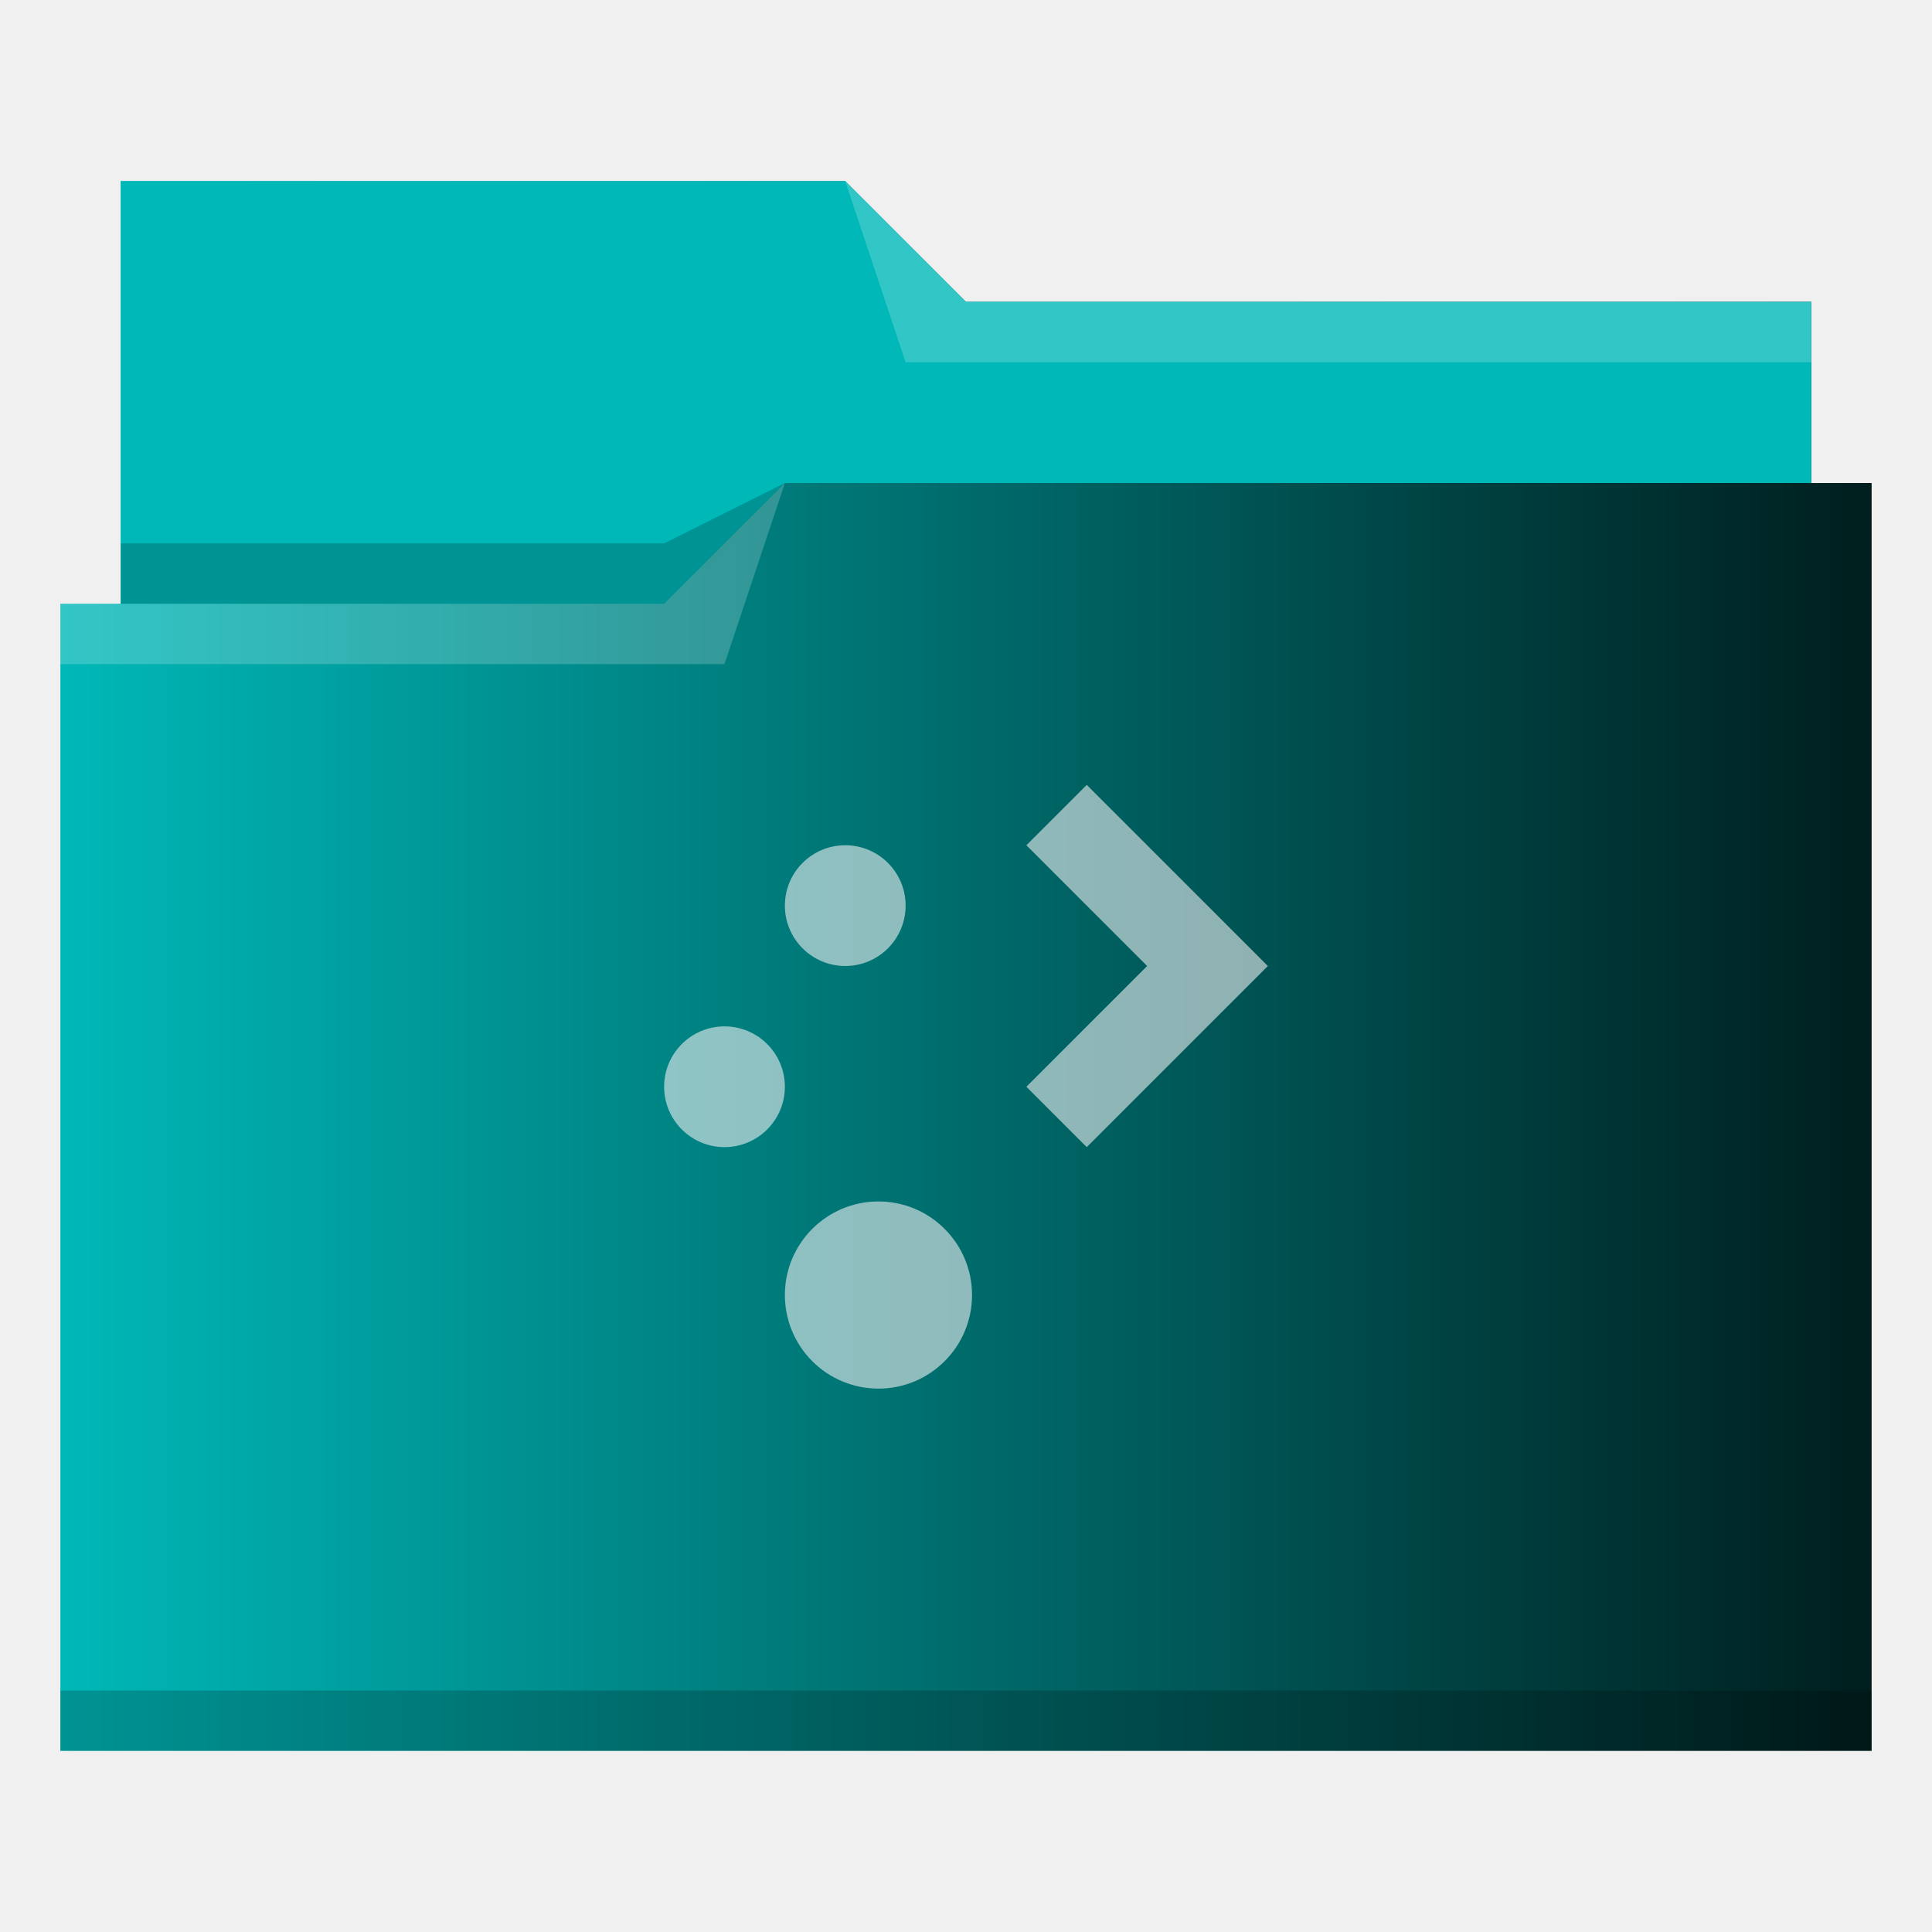
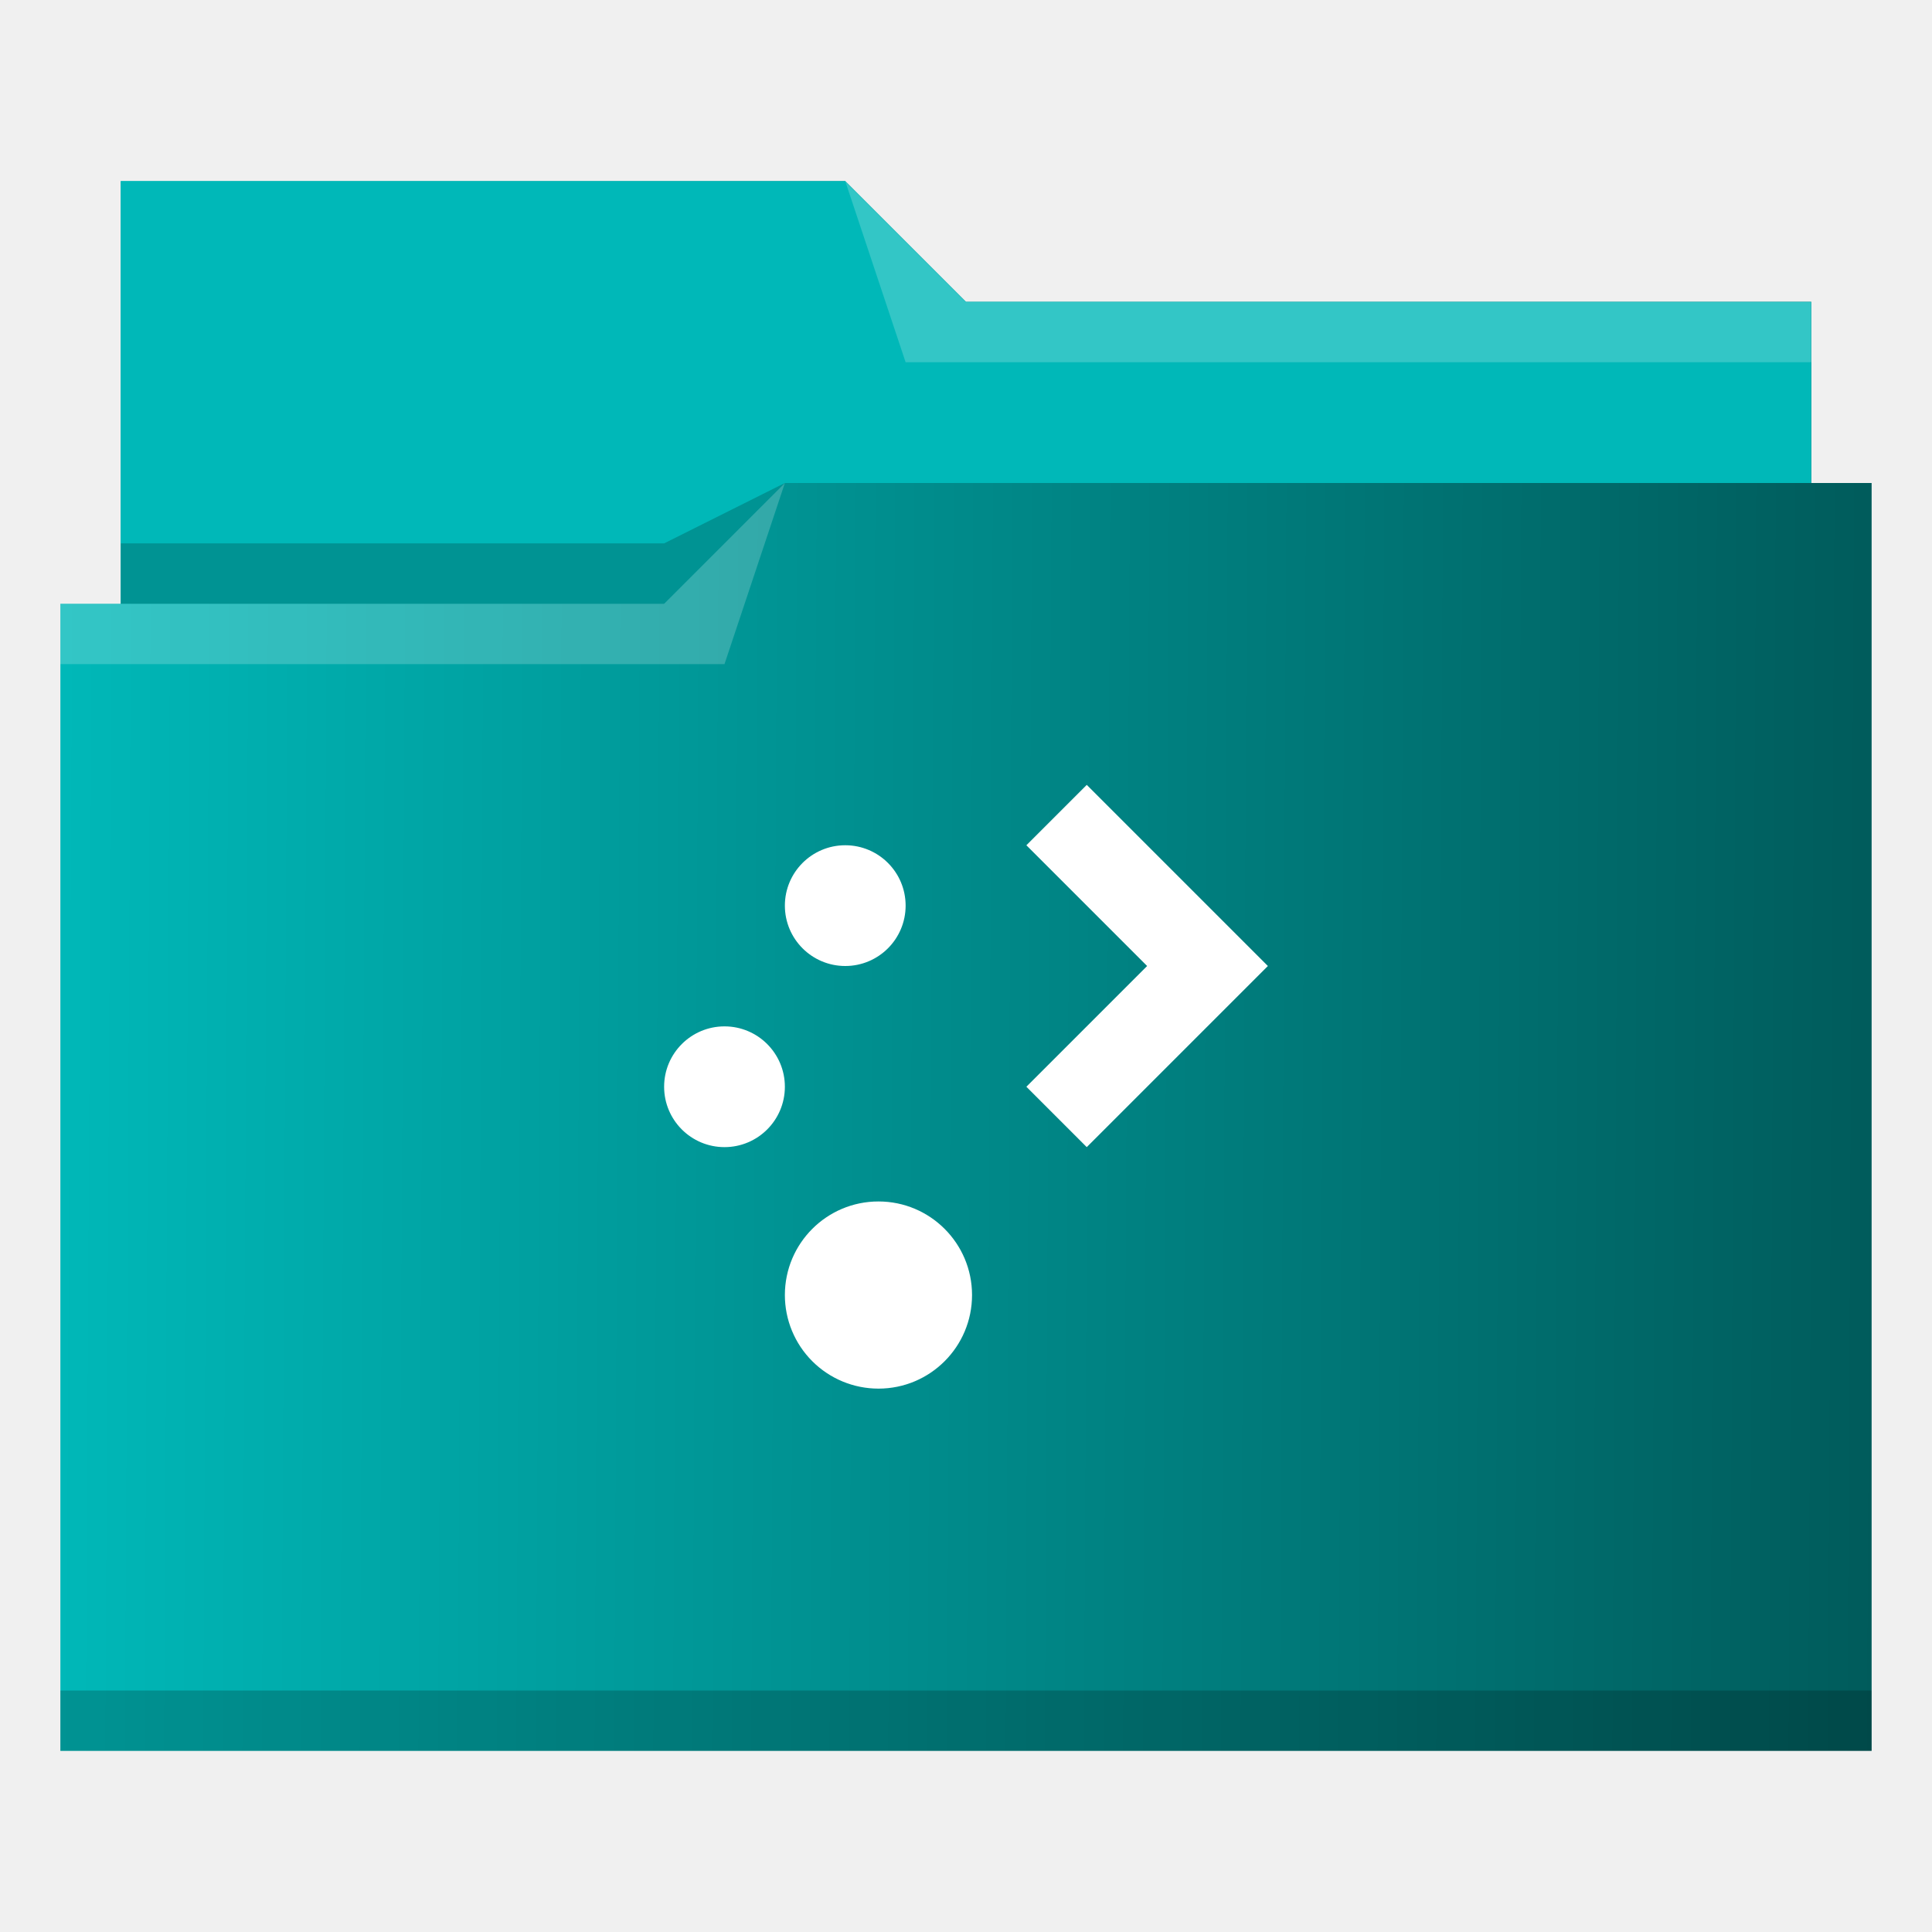
<svg xmlns="http://www.w3.org/2000/svg" xmlns:xlink="http://www.w3.org/1999/xlink" viewBox="0 0 32 32" version="1.1" id="svg14">
  <defs id="defs3051">
    <linearGradient id="linearGradient840">
      <stop style="stop-color:#00b8b8;stop-opacity:1" offset="0" id="stop836" />
      <stop style="stop-color:#00b8b8;stop-opacity:1" offset="1" id="stop838" />
    </linearGradient>
    <linearGradient id="linearGradient832">
      <stop style="stop-color:#00b8b8;stop-opacity:1" offset="0" id="stop828" />
      <stop style="stop-color:#001e1e;stop-opacity:1" offset="1" id="stop830" />
    </linearGradient>
    <style type="text/css" id="current-color-scheme">
      .ColorScheme-Text {
        color:#31363b;
      }
      .ColorScheme-Background {
        color:#eff0f1;
      }
      .ColorScheme-Highlight {
        color:#3daee9;
      }
      .ColorScheme-ViewText {
        color:#31363b;
      }
      .ColorScheme-ViewBackground {
        color:#fcfcfc;
      }
      .ColorScheme-ViewHover {
        color:#93cee9;
      }
      .ColorScheme-ViewFocus{
        color:#3daee9;
      }
      .ColorScheme-ButtonText {
        color:#31363b;
      }
      .ColorScheme-ButtonBackground {
        color:#eff0f1;
      }
      .ColorScheme-ButtonHover {
        color:#93cee9;
      }
      .ColorScheme-ButtonFocus{
        color:#3daee9;
      }
      </style>
-     <linearGradient xlink:href="#linearGradient832" id="linearGradient834" x1="1" y1="16" x2="31" y2="16" gradientUnits="userSpaceOnUse" />
+     <linearGradient xlink:href="#linearGradient832" id="linearGradient834" x1="1" y1="16" x2="50.932" y2="16.271" gradientUnits="userSpaceOnUse" />
    <linearGradient xlink:href="#linearGradient840" id="linearGradient842" x1="2" y1="6.5" x2="30" y2="6.5" gradientUnits="userSpaceOnUse" />
  </defs>
  <path style="fill:url(#linearGradient834);fill-opacity:1;stroke:none" d="M 2 3 L 2 10 L 1 10 L 1 29 L 12 29 L 13 29 L 31 29 L 31 8 L 30 8 L 30 5 L 16 5 L 14 3 L 2 3 z " class="ColorScheme-Highlight" id="path4" />
  <path style="fill-opacity:1;fill-rule:evenodd;fill:url(#linearGradient842)" d="m 2,3 0,7 9,0 L 13,8 30,8 30,5 16,5 14,3 2,3 Z" id="path6" />
  <path style="fill:#ffffff;fill-opacity:0.2;fill-rule:evenodd" d="M 14 3 L 15 6 L 30 6 L 30 5 L 16 5 L 14 3 z M 13 8 L 11 10 L 1 10 L 1 11 L 12 11 L 13 8 z " id="path8" />
  <path style="fill-opacity:0.2;fill-rule:evenodd" d="M 13 8 L 11 9 L 2 9 L 2 10 L 11 10 L 13 8 z M 1 28 L 1 29 L 31 29 L 31 28 L 1 28 z " class="ColorScheme-Text" id="path10" />
-   <path style="fill:currentColor;fill-opacity:0.6;stroke:none" d="M 18 13 L 17 14 L 19 16 L 17 18 L 18 19 L 21 16 L 18 13 z M 14 14 A 1 1 0 0 0 13 15 A 1 1 0 0 0 14 16 A 1 1 0 0 0 15 15 A 1 1 0 0 0 14 14 z M 12 17 A 1 1 0 0 0 11 18 A 1 1 0 0 0 12 19 A 1 1 0 0 0 13 18 A 1 1 0 0 0 12 17 z M 14.551 19.9 A 1.55 1.55 0 0 0 13 21.449 A 1.55 1.55 0 0 0 14.551 23 A 1.55 1.55 0 0 0 16.1 21.449 A 1.55 1.55 0 0 0 14.551 19.9 z " class="ColorScheme-Background" id="path12" />
+   <path style="fill:#ffffff;fill-opacity:1;stroke:none" d="M 18 13 L 17 14 L 19 16 L 17 18 L 18 19 L 21 16 L 18 13 z M 14 14 A 1 1 0 0 0 13 15 A 1 1 0 0 0 14 16 A 1 1 0 0 0 15 15 A 1 1 0 0 0 14 14 z M 12 17 A 1 1 0 0 0 11 18 A 1 1 0 0 0 12 19 A 1 1 0 0 0 13 18 A 1 1 0 0 0 12 17 z M 14.551 19.9 A 1.55 1.55 0 0 0 13 21.449 A 1.55 1.55 0 0 0 14.551 23 A 1.55 1.55 0 0 0 16.1 21.449 A 1.55 1.55 0 0 0 14.551 19.9 z " class="ColorScheme-Background" id="path12" />
</svg>
